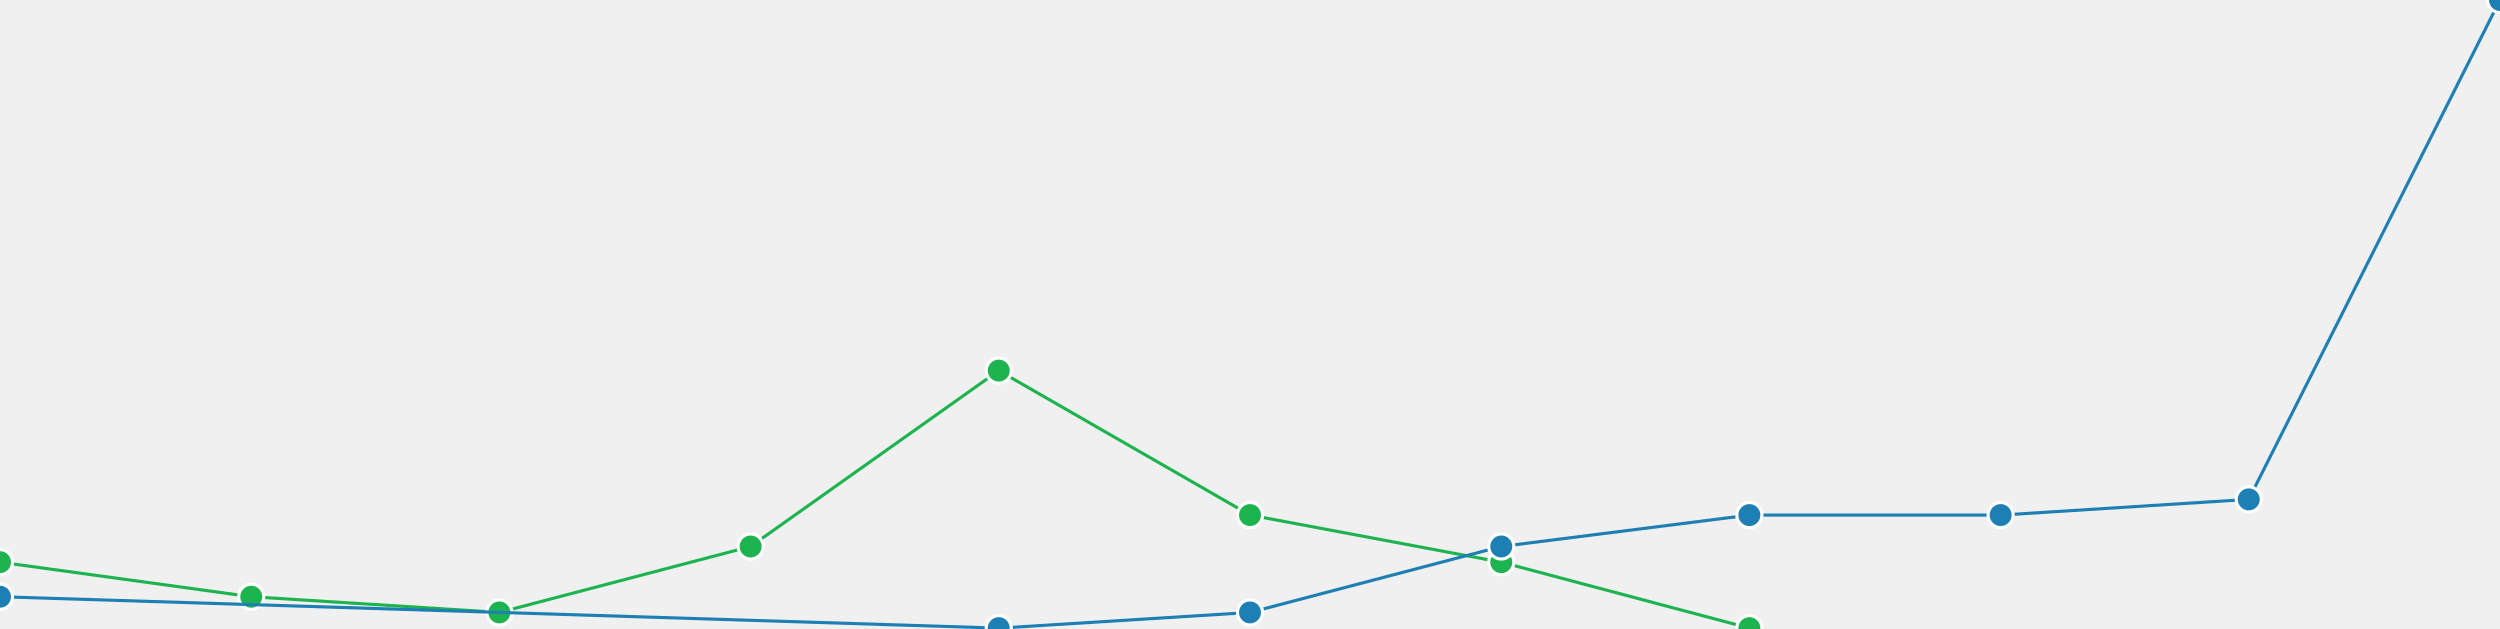
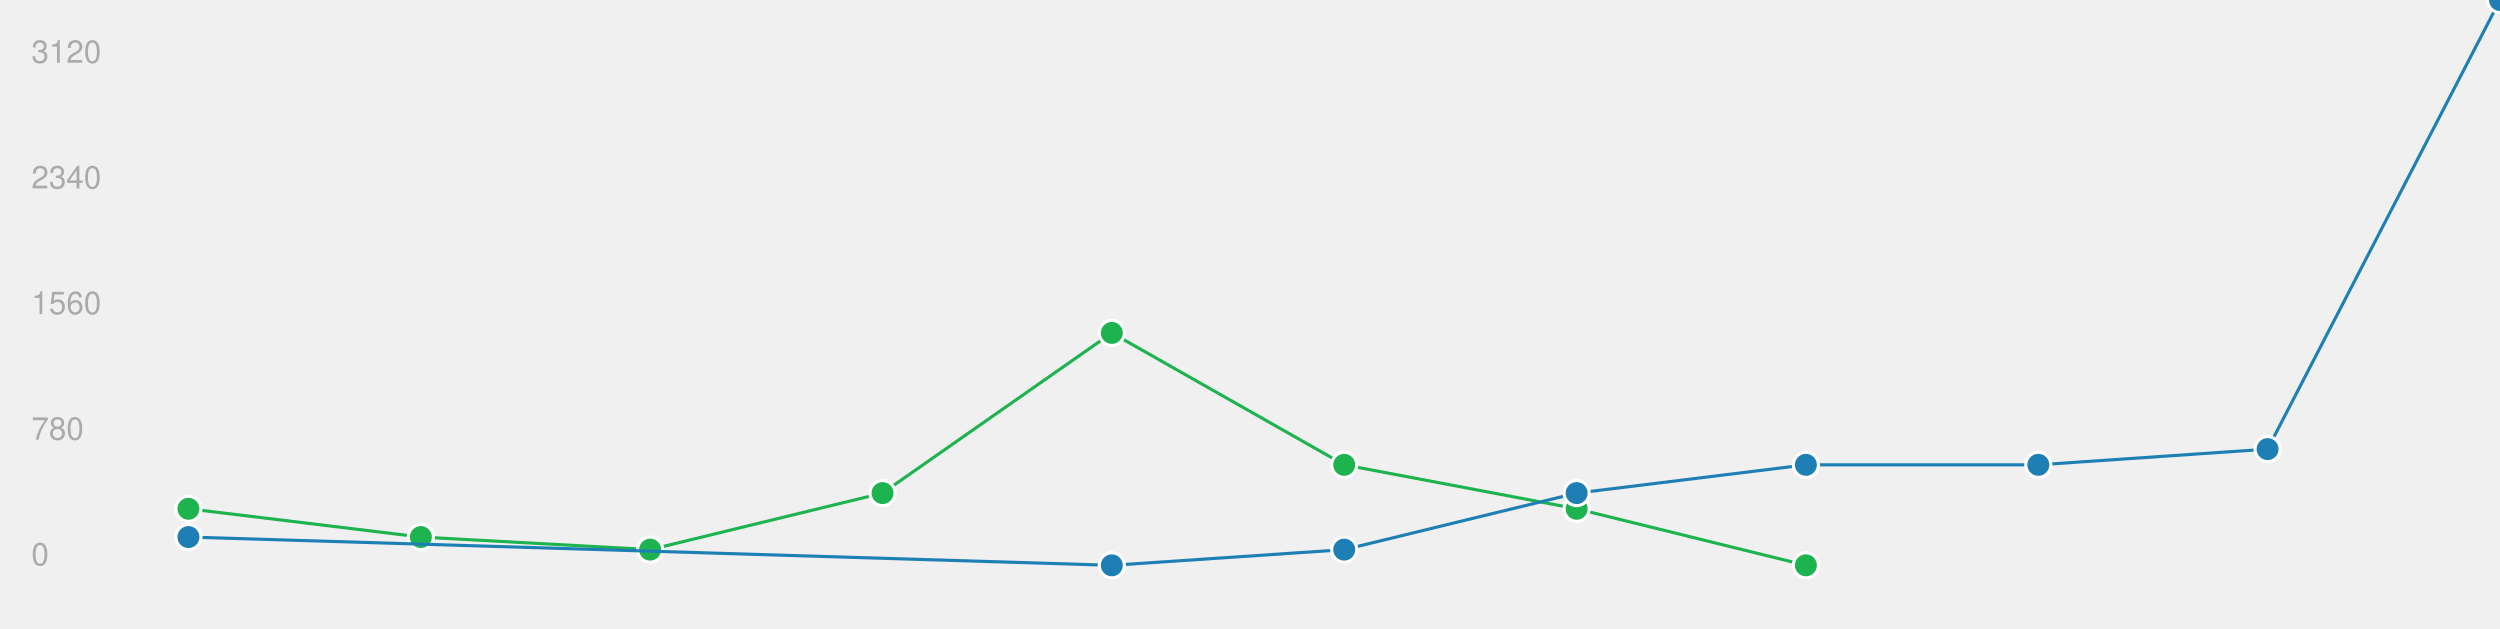
<svg xmlns="http://www.w3.org/2000/svg" height="200" width="796">
-   <line x1="0" y1="179" x2="80" y2="190" stroke="#1db34f" stroke-width="1" />
-   <circle r="4" fill="#1db34f" stroke-width="1" stroke="#FFFFFF" cx="0" cy="179" />
-   <line x1="80" y1="190" x2="159" y2="195" stroke="#1db34f" stroke-width="1" />
-   <circle r="4" fill="#1db34f" stroke-width="1" stroke="#FFFFFF" cx="80" cy="190" />
-   <line x1="159" y1="195" x2="239" y2="174" stroke="#1db34f" stroke-width="1" />
-   <circle r="4" fill="#1db34f" stroke-width="1" stroke="#FFFFFF" cx="159" cy="195" />
-   <line x1="239" y1="174" x2="318" y2="118" stroke="#1db34f" stroke-width="1" />
-   <circle r="4" fill="#1db34f" stroke-width="1" stroke="#FFFFFF" cx="239" cy="174" />
-   <line x1="318" y1="118" x2="398" y2="164" stroke="#1db34f" stroke-width="1" />
-   <circle r="4" fill="#1db34f" stroke-width="1" stroke="#FFFFFF" cx="318" cy="118" />
-   <line x1="398" y1="164" x2="478" y2="179" stroke="#1db34f" stroke-width="1" />
-   <circle r="4" fill="#1db34f" stroke-width="1" stroke="#FFFFFF" cx="398" cy="164" />
-   <line x1="478" y1="179" x2="557" y2="200" stroke="#1db34f" stroke-width="1" />
-   <circle r="4" fill="#1db34f" stroke-width="1" stroke="#FFFFFF" cx="478" cy="179" />
-   <circle r="4" fill="#1db34f" stroke-width="1" stroke="#FFFFFF" cx="557" cy="200" />
-   <line x1="0" y1="190" x2="318" y2="200" stroke="#1d7fb3" stroke-width="1" />
-   <circle r="4" fill="#1d7fb3" stroke-width="1" stroke="#FFFFFF" cx="0" cy="190" />
-   <line x1="318" y1="200" x2="398" y2="195" stroke="#1d7fb3" stroke-width="1" />
-   <circle r="4" fill="#1d7fb3" stroke-width="1" stroke="#FFFFFF" cx="318" cy="200" />
-   <line x1="398" y1="195" x2="478" y2="174" stroke="#1d7fb3" stroke-width="1" />
-   <circle r="4" fill="#1d7fb3" stroke-width="1" stroke="#FFFFFF" cx="398" cy="195" />
-   <line x1="478" y1="174" x2="557" y2="164" stroke="#1d7fb3" stroke-width="1" />
-   <circle r="4" fill="#1d7fb3" stroke-width="1" stroke="#FFFFFF" cx="478" cy="174" />
-   <line x1="557" y1="164" x2="637" y2="164" stroke="#1d7fb3" stroke-width="1" />
-   <circle r="4" fill="#1d7fb3" stroke-width="1" stroke="#FFFFFF" cx="557" cy="164" />
-   <line x1="637" y1="164" x2="716" y2="159" stroke="#1d7fb3" stroke-width="1" />
-   <circle r="4" fill="#1d7fb3" stroke-width="1" stroke="#FFFFFF" cx="637" cy="164" />
-   <line x1="716" y1="159" x2="796" y2="0" stroke="#1d7fb3" stroke-width="1" />
-   <circle r="4" fill="#1d7fb3" stroke-width="1" stroke="#FFFFFF" cx="716" cy="159" />
+   <text x="10" y="180" font-family="helvetica" font-size="10" fill="#aaa">0</text>
+   <text x="10" y="140" font-family="helvetica" font-size="10" fill="#aaa">780</text>
+   <text x="10" y="100" font-family="helvetica" font-size="10" fill="#aaa">1560</text>
+   <text x="10" y="60" font-family="helvetica" font-size="10" fill="#aaa">2340</text>
+   <text x="10" y="20" font-family="helvetica" font-size="10" fill="#aaa">3120</text>
+   <line x1="60" y1="162" x2="134" y2="171" stroke="#1db34f" stroke-width="1" />
+   <circle r="4" fill="#1db34f" stroke-width="1" stroke="#FFFFFF" cx="60" cy="162" />
+   <line x1="134" y1="171" x2="207" y2="175" stroke="#1db34f" stroke-width="1" />
+   <circle r="4" fill="#1db34f" stroke-width="1" stroke="#FFFFFF" cx="134" cy="171" />
+   <line x1="207" y1="175" x2="281" y2="157" stroke="#1db34f" stroke-width="1" />
+   <circle r="4" fill="#1db34f" stroke-width="1" stroke="#FFFFFF" cx="207" cy="175" />
+   <line x1="281" y1="157" x2="354" y2="106" stroke="#1db34f" stroke-width="1" />
+   <circle r="4" fill="#1db34f" stroke-width="1" stroke="#FFFFFF" cx="281" cy="157" />
+   <line x1="354" y1="106" x2="428" y2="148" stroke="#1db34f" stroke-width="1" />
+   <circle r="4" fill="#1db34f" stroke-width="1" stroke="#FFFFFF" cx="354" cy="106" />
+   <line x1="428" y1="148" x2="502" y2="162" stroke="#1db34f" stroke-width="1" />
+   <circle r="4" fill="#1db34f" stroke-width="1" stroke="#FFFFFF" cx="428" cy="148" />
+   <line x1="502" y1="162" x2="575" y2="180" stroke="#1db34f" stroke-width="1" />
+   <circle r="4" fill="#1db34f" stroke-width="1" stroke="#FFFFFF" cx="502" cy="162" />
+   <circle r="4" fill="#1db34f" stroke-width="1" stroke="#FFFFFF" cx="575" cy="180" />
+   <line x1="60" y1="171" x2="354" y2="180" stroke="#1d7fb3" stroke-width="1" />
+   <circle r="4" fill="#1d7fb3" stroke-width="1" stroke="#FFFFFF" cx="60" cy="171" />
+   <line x1="354" y1="180" x2="428" y2="175" stroke="#1d7fb3" stroke-width="1" />
+   <circle r="4" fill="#1d7fb3" stroke-width="1" stroke="#FFFFFF" cx="354" cy="180" />
+   <line x1="428" y1="175" x2="502" y2="157" stroke="#1d7fb3" stroke-width="1" />
+   <circle r="4" fill="#1d7fb3" stroke-width="1" stroke="#FFFFFF" cx="428" cy="175" />
+   <line x1="502" y1="157" x2="575" y2="148" stroke="#1d7fb3" stroke-width="1" />
+   <circle r="4" fill="#1d7fb3" stroke-width="1" stroke="#FFFFFF" cx="502" cy="157" />
+   <line x1="575" y1="148" x2="649" y2="148" stroke="#1d7fb3" stroke-width="1" />
+   <circle r="4" fill="#1d7fb3" stroke-width="1" stroke="#FFFFFF" cx="575" cy="148" />
+   <line x1="649" y1="148" x2="722" y2="143" stroke="#1d7fb3" stroke-width="1" />
+   <circle r="4" fill="#1d7fb3" stroke-width="1" stroke="#FFFFFF" cx="649" cy="148" />
+   <line x1="722" y1="143" x2="796" y2="0" stroke="#1d7fb3" stroke-width="1" />
+   <circle r="4" fill="#1d7fb3" stroke-width="1" stroke="#FFFFFF" cx="722" cy="143" />
  <circle r="4" fill="#1d7fb3" stroke-width="1" stroke="#FFFFFF" cx="796" cy="0" />
</svg>
